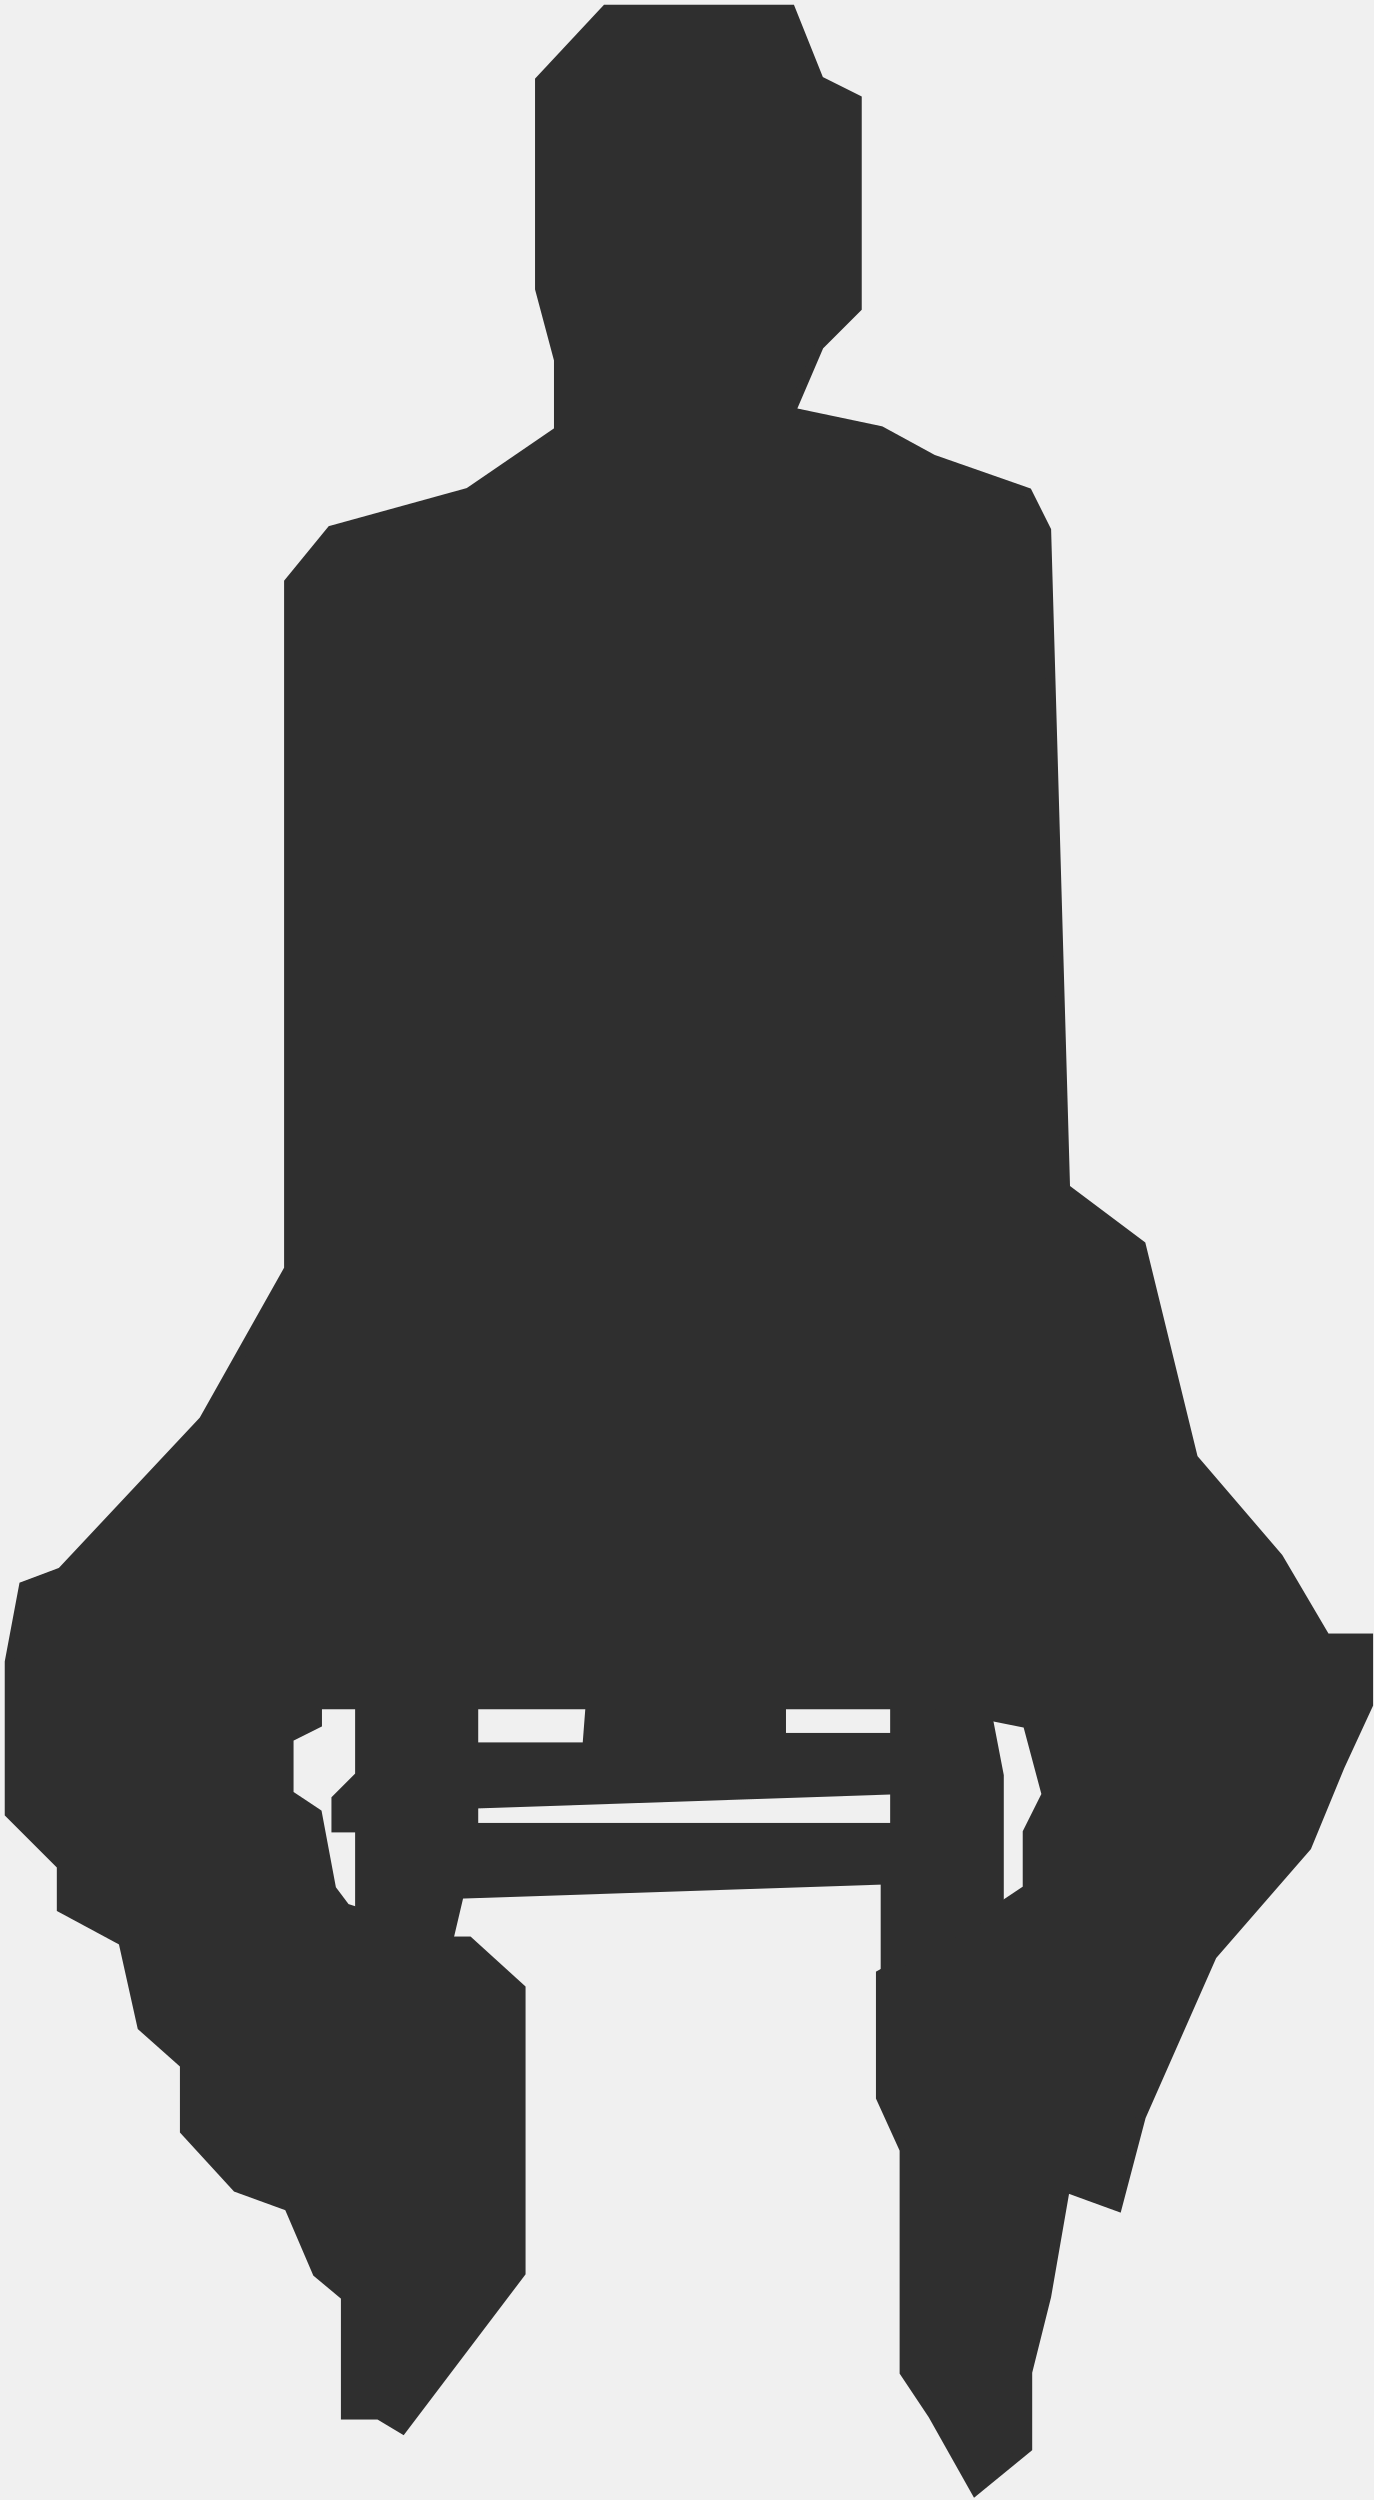
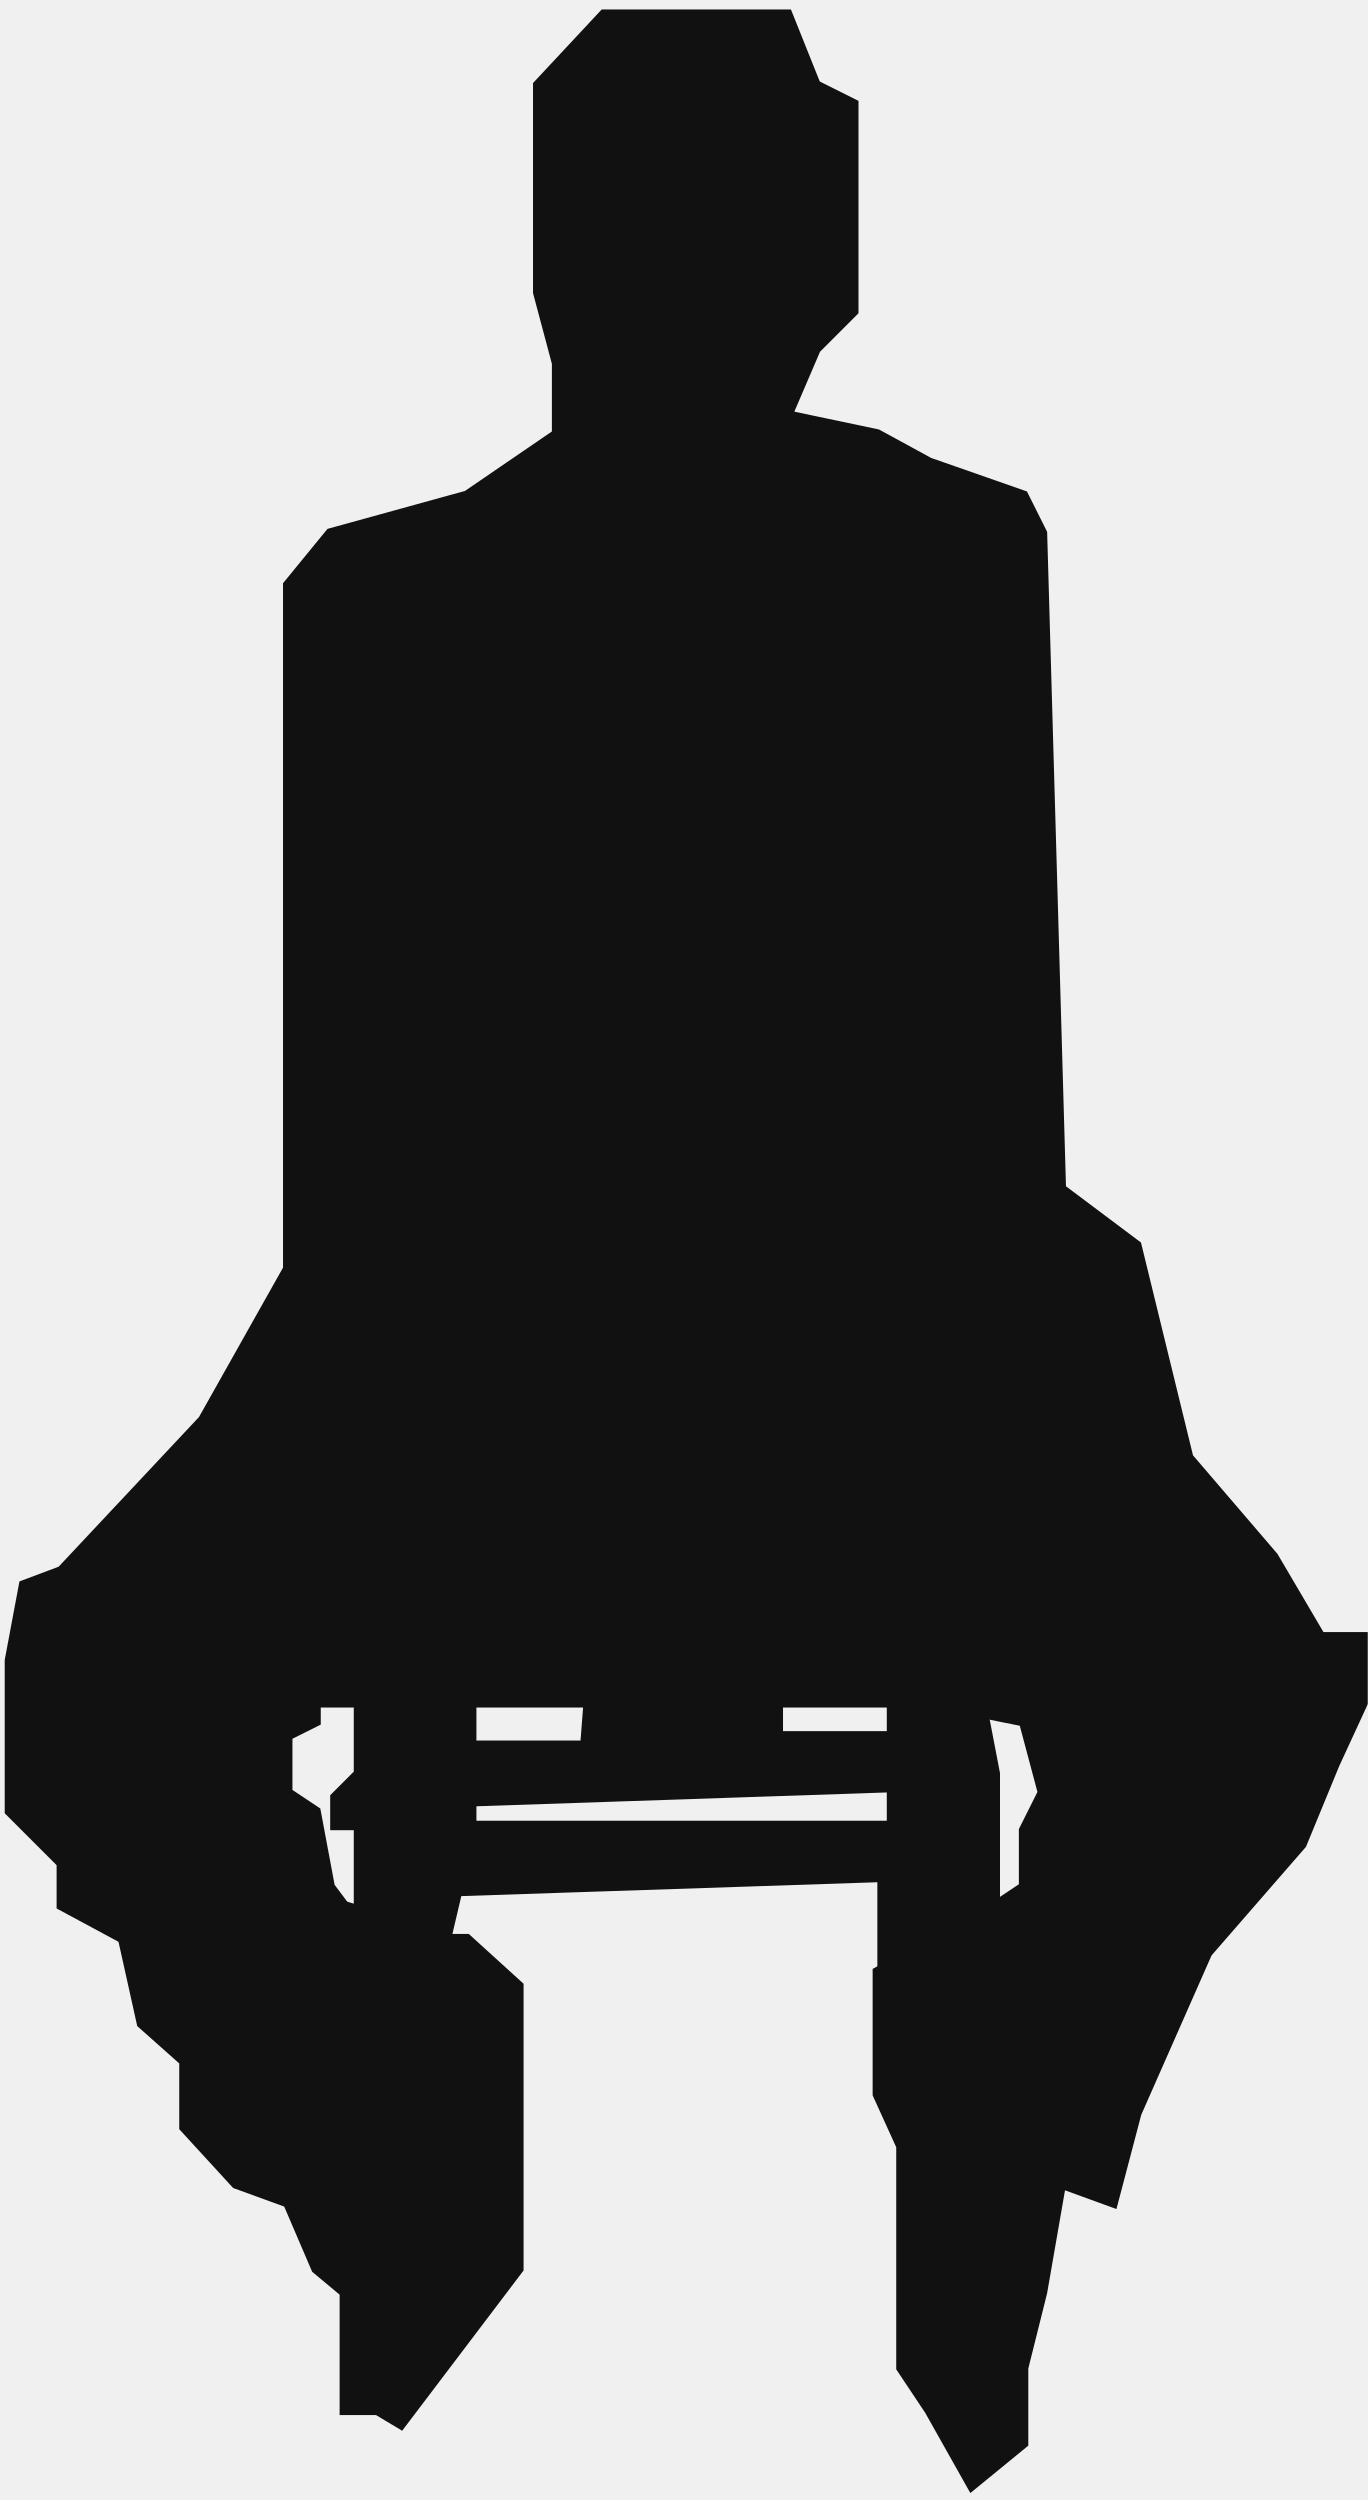
- <svg xmlns="http://www.w3.org/2000/svg" width="145" height="264" viewBox="0 0 145 264" fill="none">
-   <g clip-path="url(#clip0_1642_30348)">
-     <path d="M38 187.5V179.5L50 170V193H94.5V173.5L103 174.5L105.5 187.5V208.5H93.5V198.5L48.5 200L46.5 208.5L38 206V193H35.5V190L38 187.5Z" fill="#2F2F2F" stroke="#2F2F2F" />
-     <path d="M94 189L49.5 190.5L48.5 184.5H62L62.5 178L82.5 179.5V183.5H94V189Z" fill="#2F2F2F" stroke="#2F2F2F" />
-     <path d="M40 255H36.5V242.5L33.5 240L30.5 233L25 231L19.5 225V218L15 214L13 205L6.5 201.5V197L1 191.5V175.5L2.5 167.5L6.5 166L21.5 150L30.5 134V61.5L35 56L49.5 52L59 45.5V38L57 30.5V8.5L64 1H83.5L86.5 8.5L90.5 10.5V21V32.5L86.5 36.5L83.5 43.5L93 45.5L98.5 48.5L108.5 52L110.5 56L112.5 125.5L120.5 131.5L126 154L135 164.5L140 173H144.5V180L141.5 186.5L138 195L128 206.5L120.5 223.5L118 233L112.5 231L110.5 242.5L108.5 250.5V258.5L103 263L98.5 255L95.5 250.5V227L93 221.5V208.5L105.5 201.5L108.5 199.5V193.5L110.5 189.5L108.5 182L98.5 180H55H36.5H33.5V182L30.5 183.5V189.5L33.5 191.5L35 199.5L36.5 201.5L47.5 205H49.5L55 210V240L42.5 256.5L40 255Z" fill="#2F2F2F" stroke="#2F2F2F" />
+ <svg xmlns="http://www.w3.org/2000/svg" width="145" height="265" viewBox="0 0 145 265" fill="none">
+   <g clip-path="url(#clip0_1706_30154)">
+     <mask id="mask0_1706_30154" style="mask-type:luminance" maskUnits="userSpaceOnUse" x="0" y="0" width="145" height="265">
+       <path d="M145 0.5H0V264.5H145V0.5Z" fill="white" />
+     </mask>
+     <g mask="url(#mask0_1706_30154)">
+       <path d="M38 188V180L50 170.5V193.5H94.5V174L103 175L105.5 188V209H93.5V199L48.5 200.5L46.5 209L38 206.5V193.5H35.5V190.5L38 188Z" fill="#111111" stroke="#111111" />
+       <path d="M94 189.5L49.5 191L48.5 185H62L62.5 178.5L82.5 180V184H94V189.5Z" fill="#111111" stroke="#111111" />
+       <path d="M40 255.5H36.5V243L33.5 240.5L30.5 233.5L25 231.5L19.5 225.5V218.5L15 214.5L13 205.5L6.5 202V197.5L1 192V176L2.5 168L6.5 166.5L21.5 150.5L30.5 134.5V62L35 56.5L49.5 52.5L59 46V38.5L57 31V9L64 1.5H83.5L86.5 9L90.5 11V21.5V33L86.5 37L83.5 44L93 46L98.5 49L108.5 52.5L110.5 56.5L112.5 126L120.5 132L126 154.5L135 165L140 173.5H144.5V180.5L141.5 187L138 195.5L128 207L120.5 224L118 233.5L112.5 231.5L110.5 243L108.5 251V259L103 263.5L98.5 255.5L95.5 251V227.5L93 222V209L105.5 202L108.5 200V194L110.5 190L108.5 182.5L98.5 180.5H55H36.5H33.5V182.5L30.5 184V190L33.5 192L35 200L36.5 202L47.5 205.5H49.5L55 210.5V240.5L42.5 257L40 255.5Z" fill="#111111" stroke="#111111" />
+     </g>
  </g>
  <defs>
-     <clipPath id="clip0_1642_30348">
-       <rect width="145" height="264" fill="white" />
+     <clipPath id="clip0_1706_30154">
+       <rect width="145" height="264" fill="white" transform="translate(0 0.5)" />
    </clipPath>
  </defs>
</svg>
